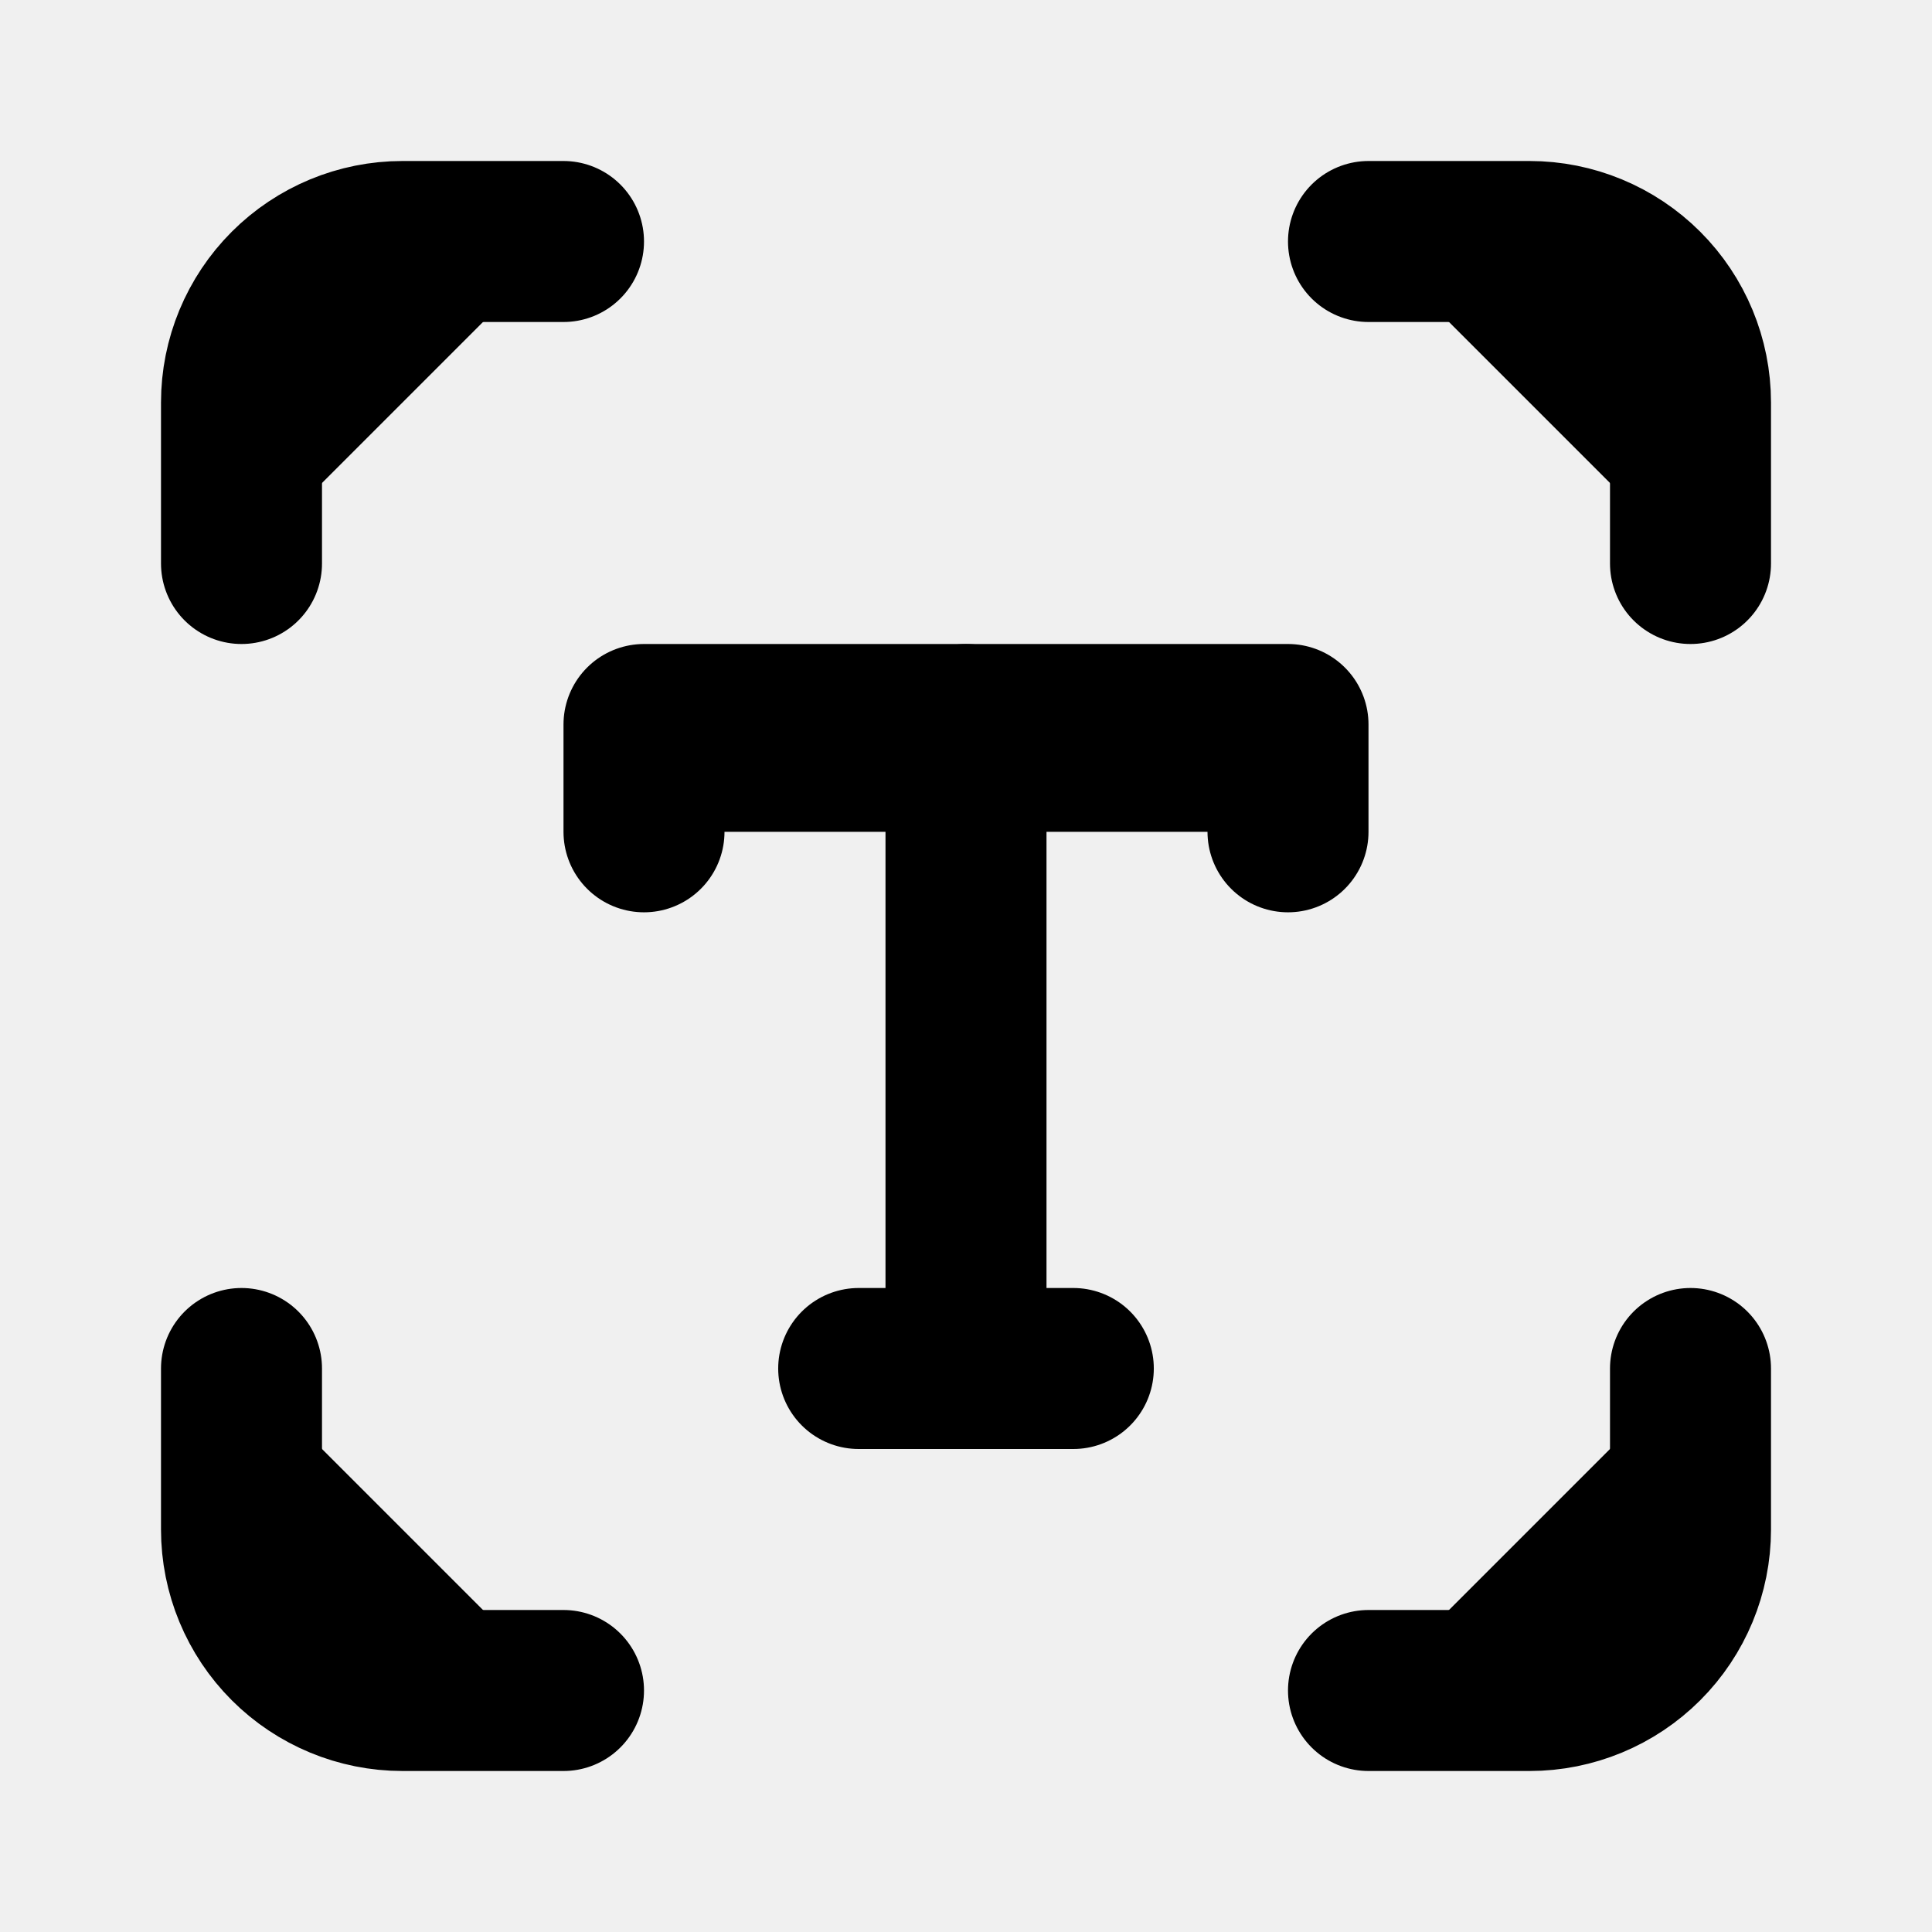
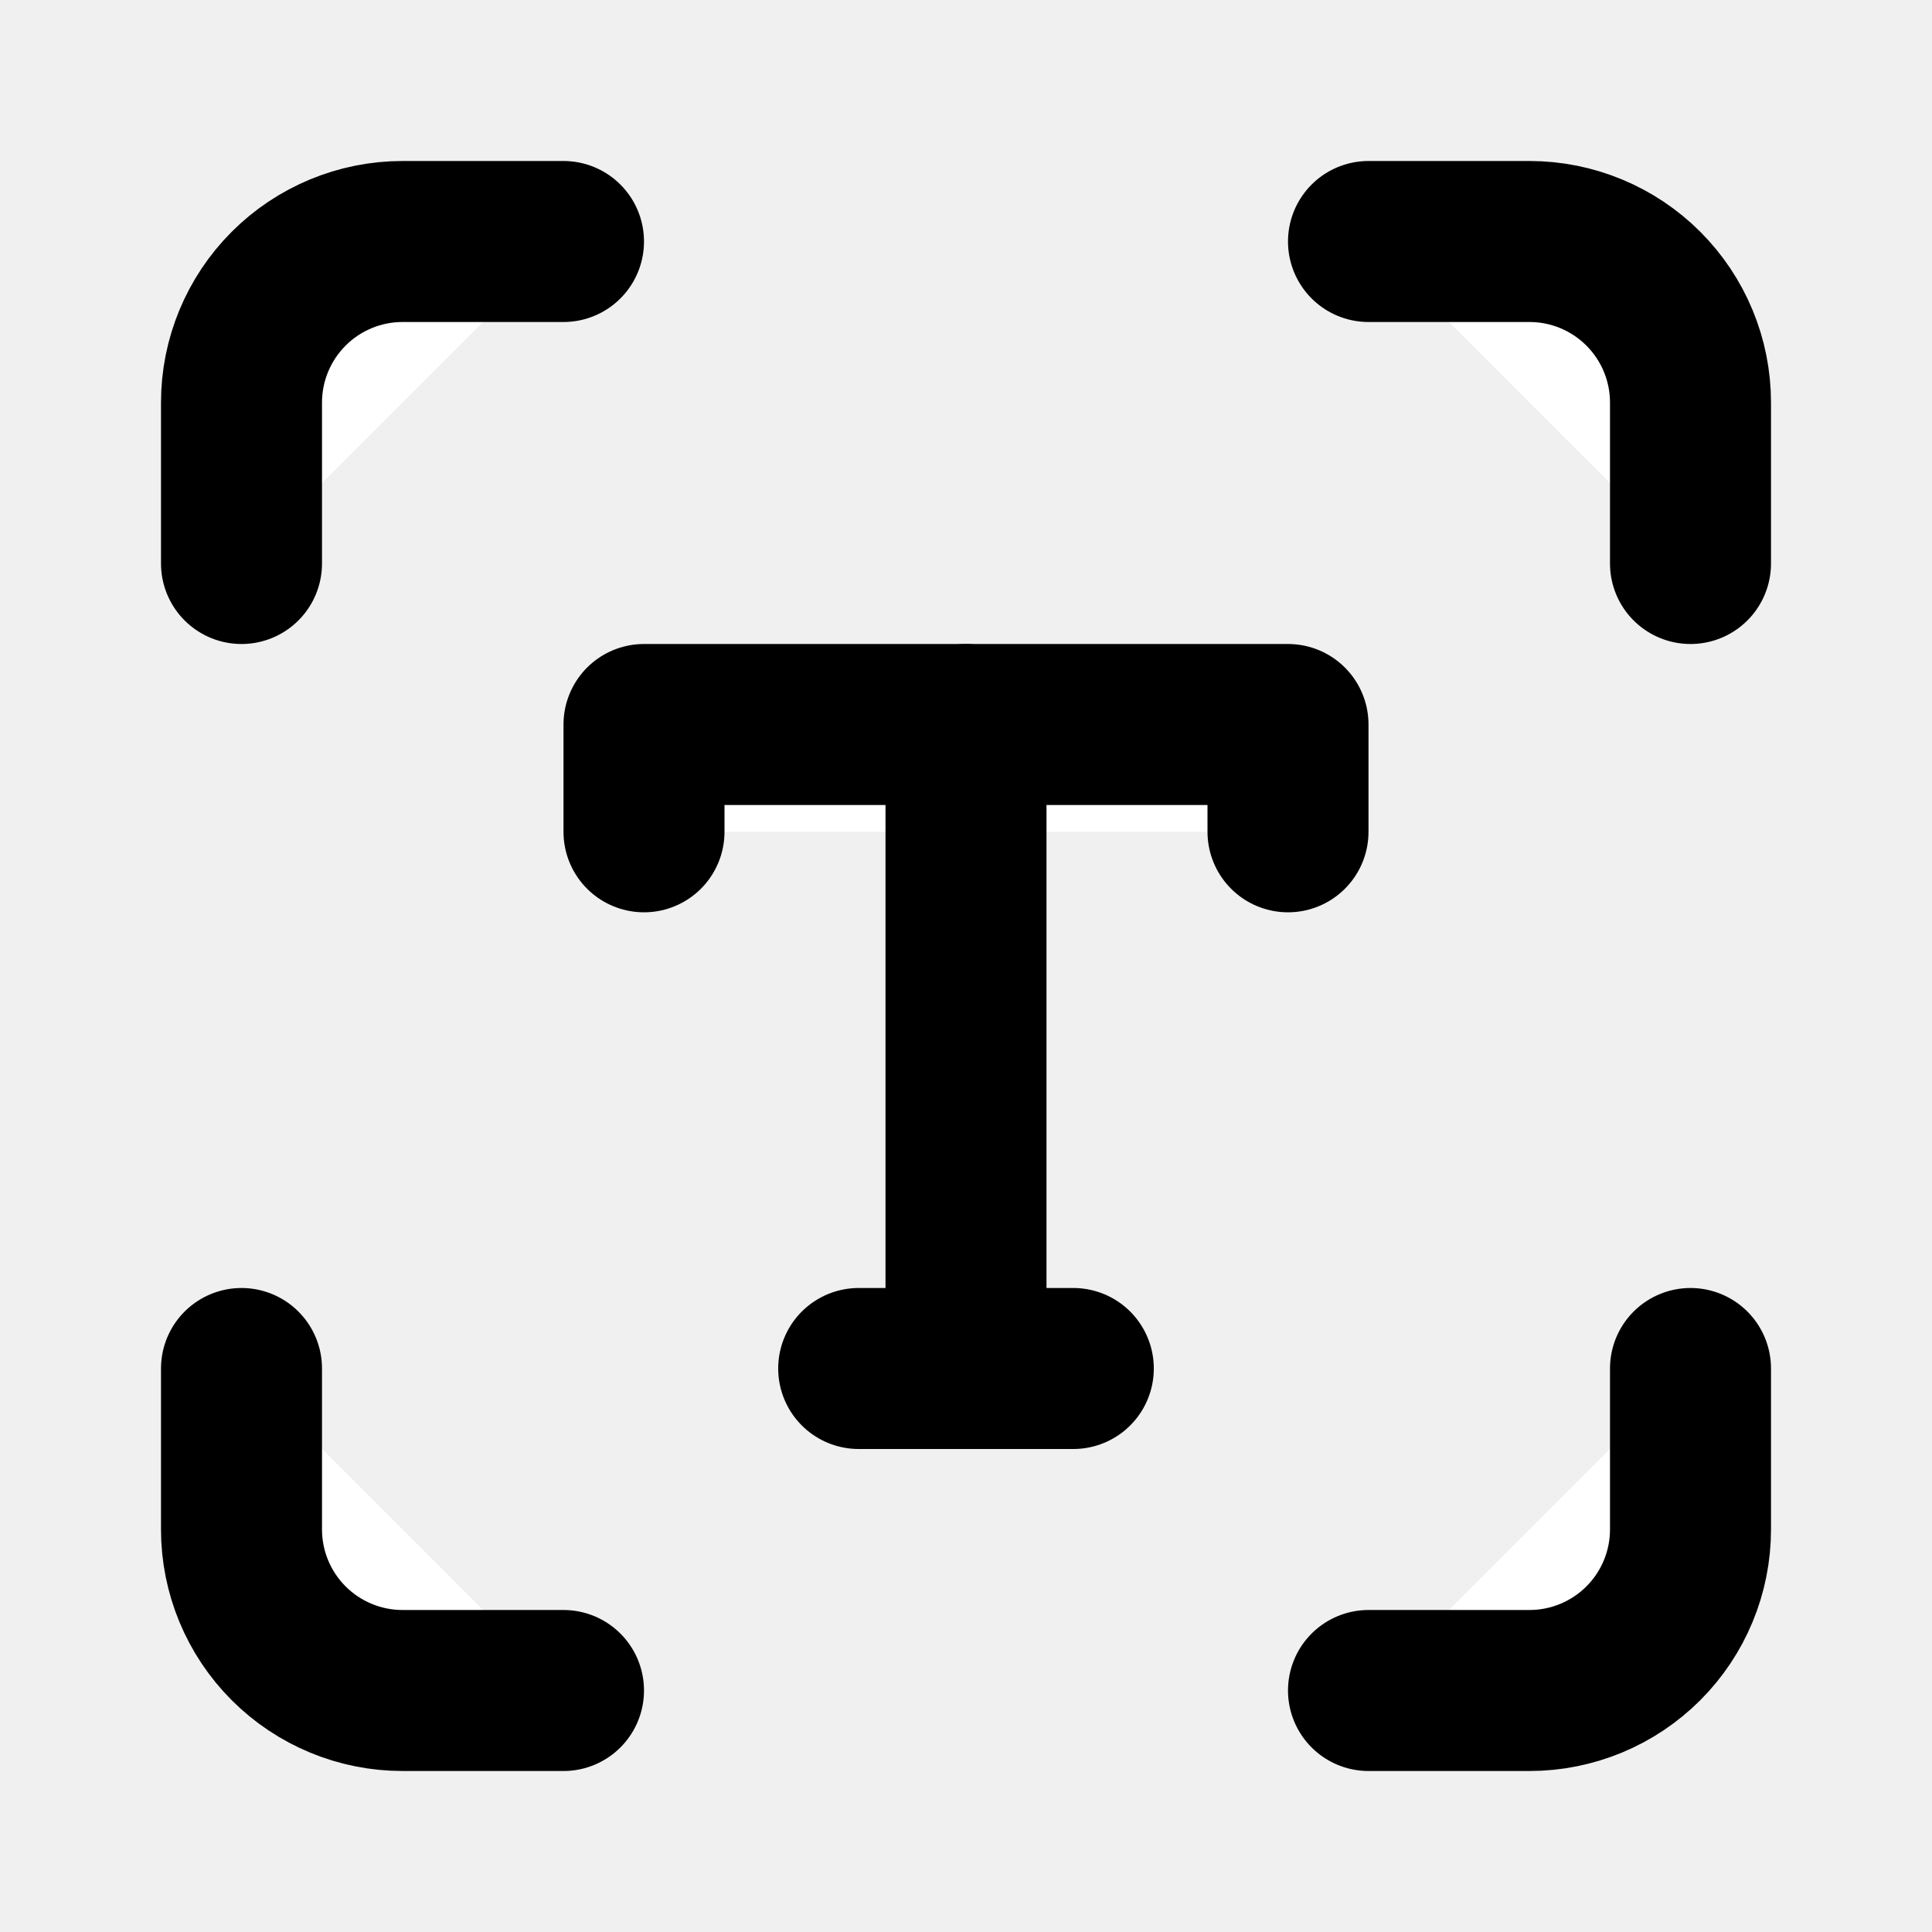
- <svg xmlns="http://www.w3.org/2000/svg" width="24" height="24" viewBox="0 0 24 24" fill="currentColor" stroke="currentColor">
+ <svg xmlns="http://www.w3.org/2000/svg" width="24" height="24" viewBox="0 0 24 24" fill="#fff" stroke="currentColor">
  <path d="M3 7V5C3 4.47 3.211 3.961 3.586 3.586C3.961 3.211 4.47 3 5 3H7" stroke-width="2" stroke-linecap="round" stroke-linejoin="round" />
  <path d="M17 3H19C19.53 3 20.039 3.211 20.414 3.586C20.789 3.961 21 4.47 21 5V7" stroke-width="2" stroke-linecap="round" stroke-linejoin="round" />
  <path d="M21 17V19C21 19.53 20.789 20.039 20.414 20.414C20.039 20.789 19.53 21 19 21H17" stroke-width="2" stroke-linecap="round" stroke-linejoin="round" />
  <path d="M7 21H5C4.47 21 3.961 20.789 3.586 20.414C3.211 20.039 3 19.53 3 19V17" stroke-width="2" stroke-linecap="round" stroke-linejoin="round" />
  <path d="M8 10.333V9H16V10.333" stroke-width="2" stroke-linecap="round" stroke-linejoin="round" />
  <path d="M10.667 17H13.333" stroke-width="2" stroke-linecap="round" stroke-linejoin="round" />
  <path d="M12 9V17" stroke-width="2" stroke-linecap="round" stroke-linejoin="round" />
</svg>
